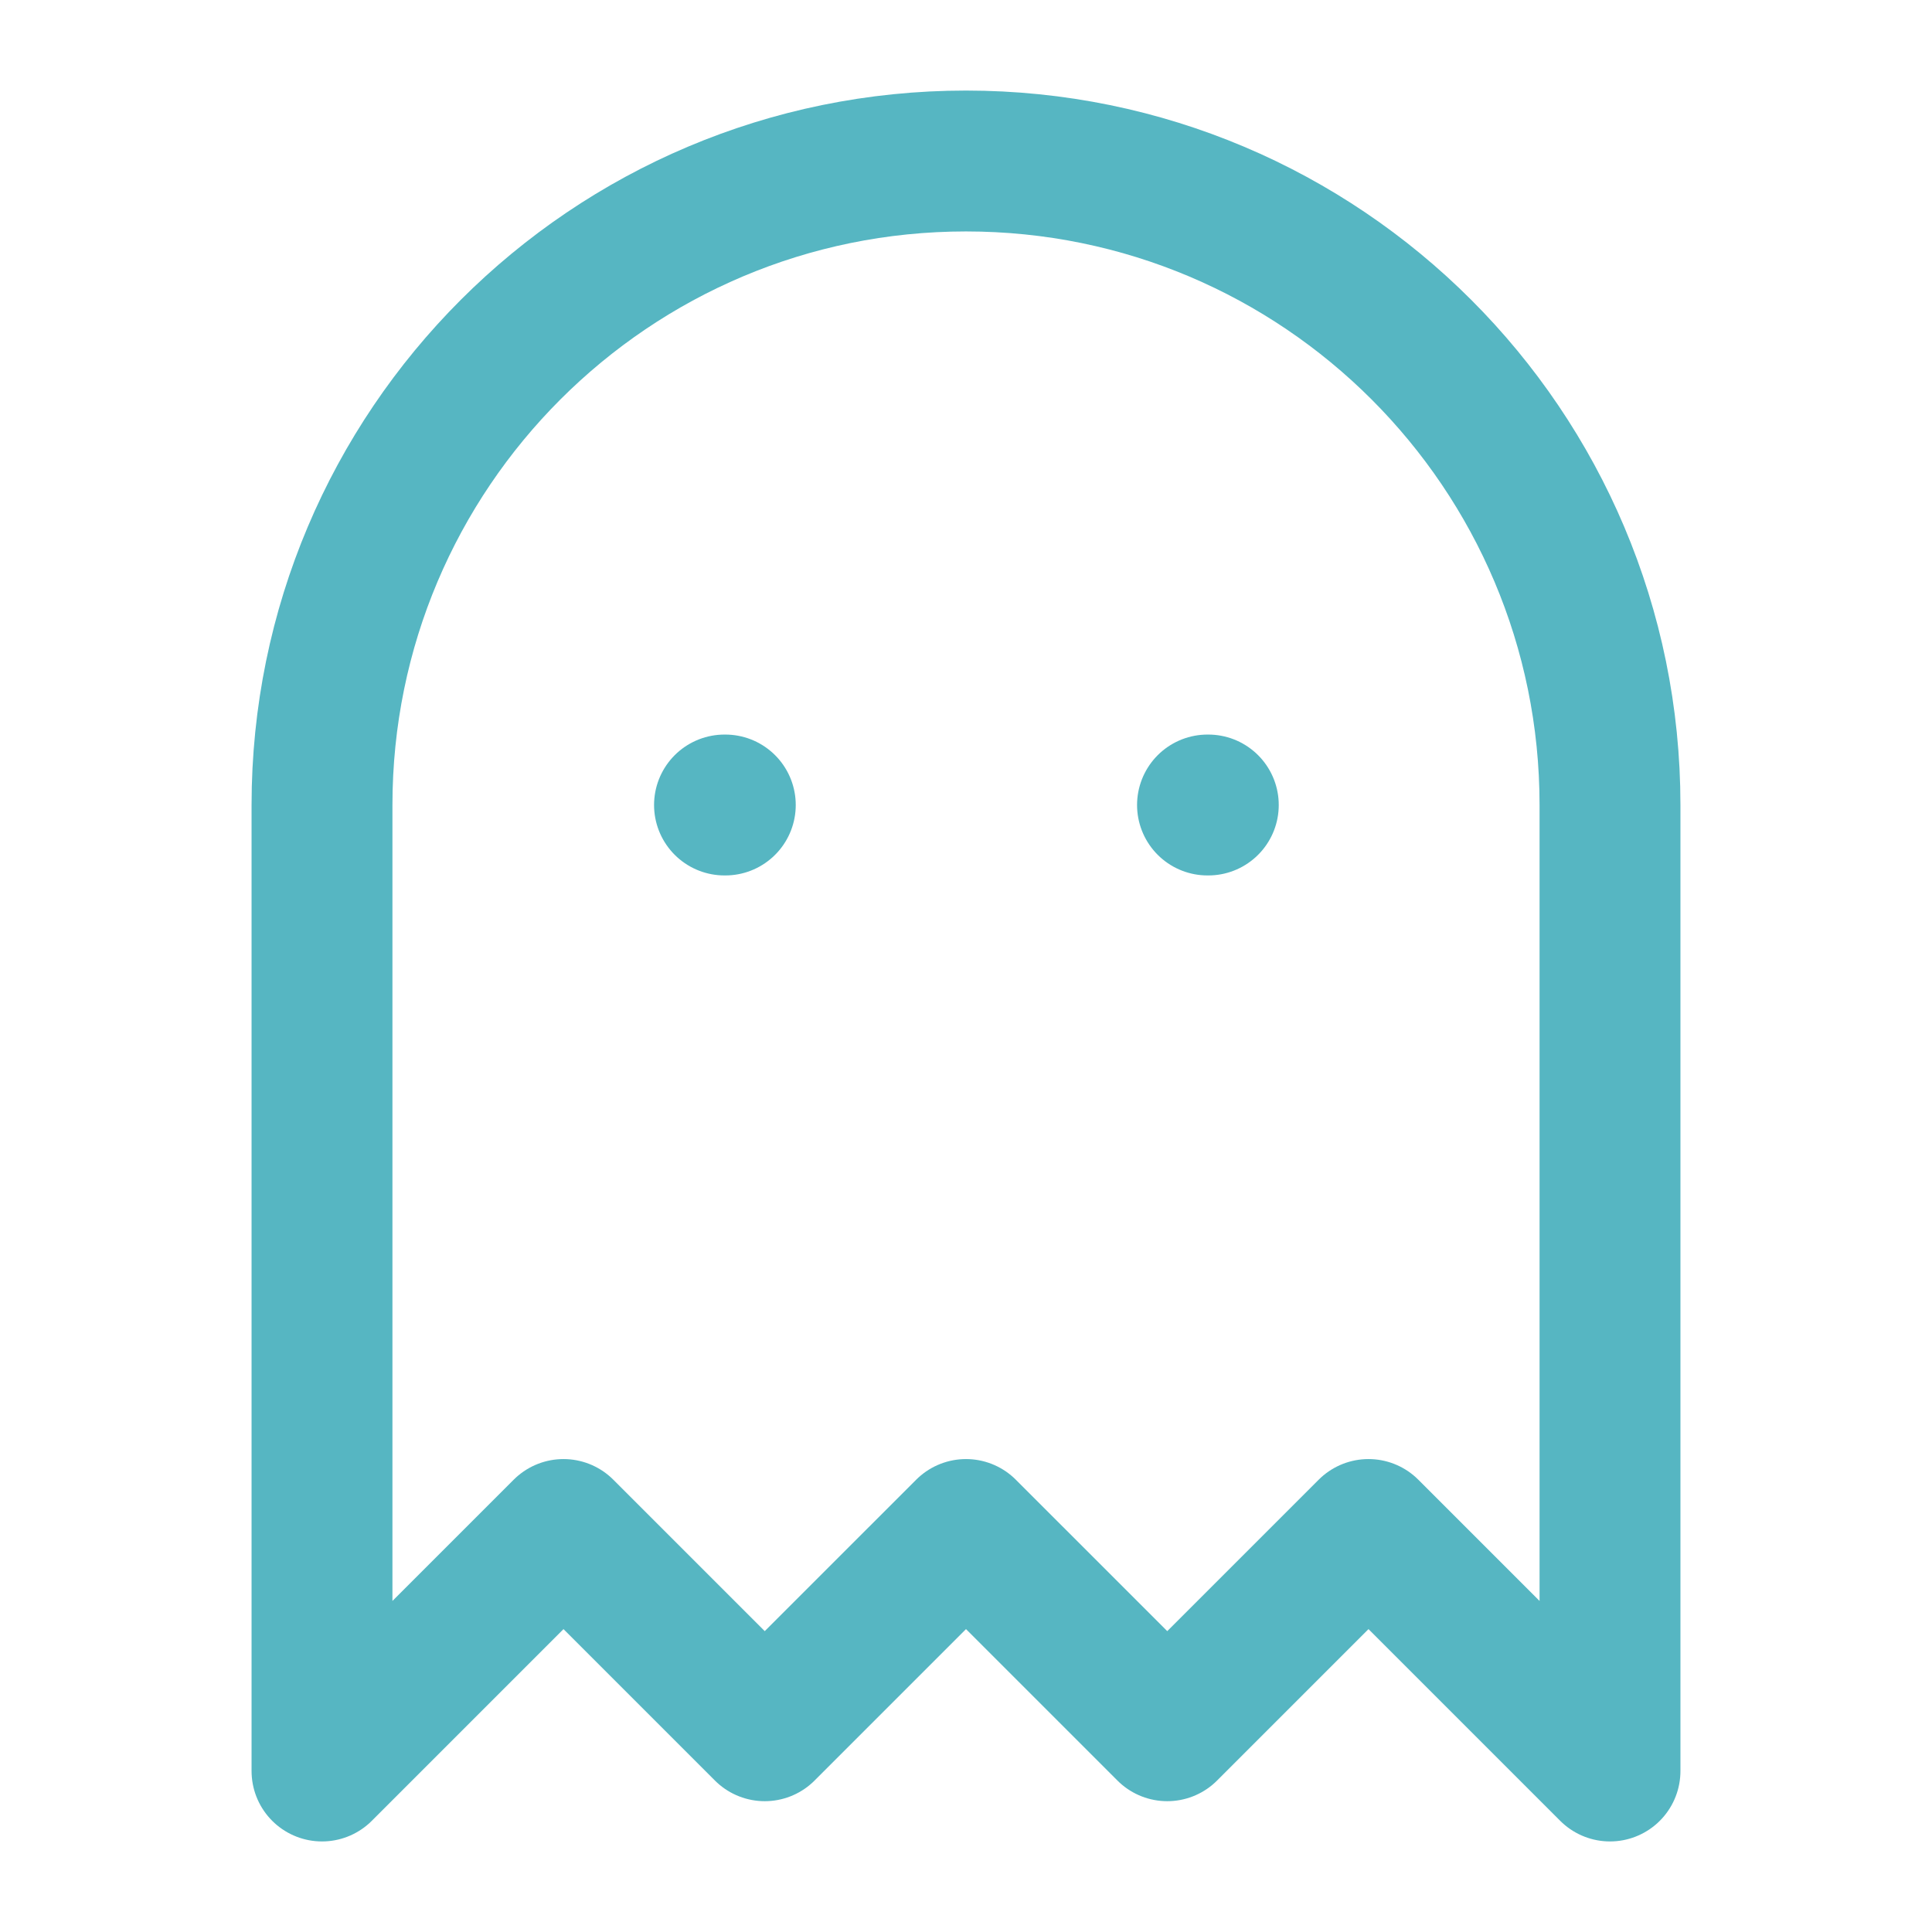
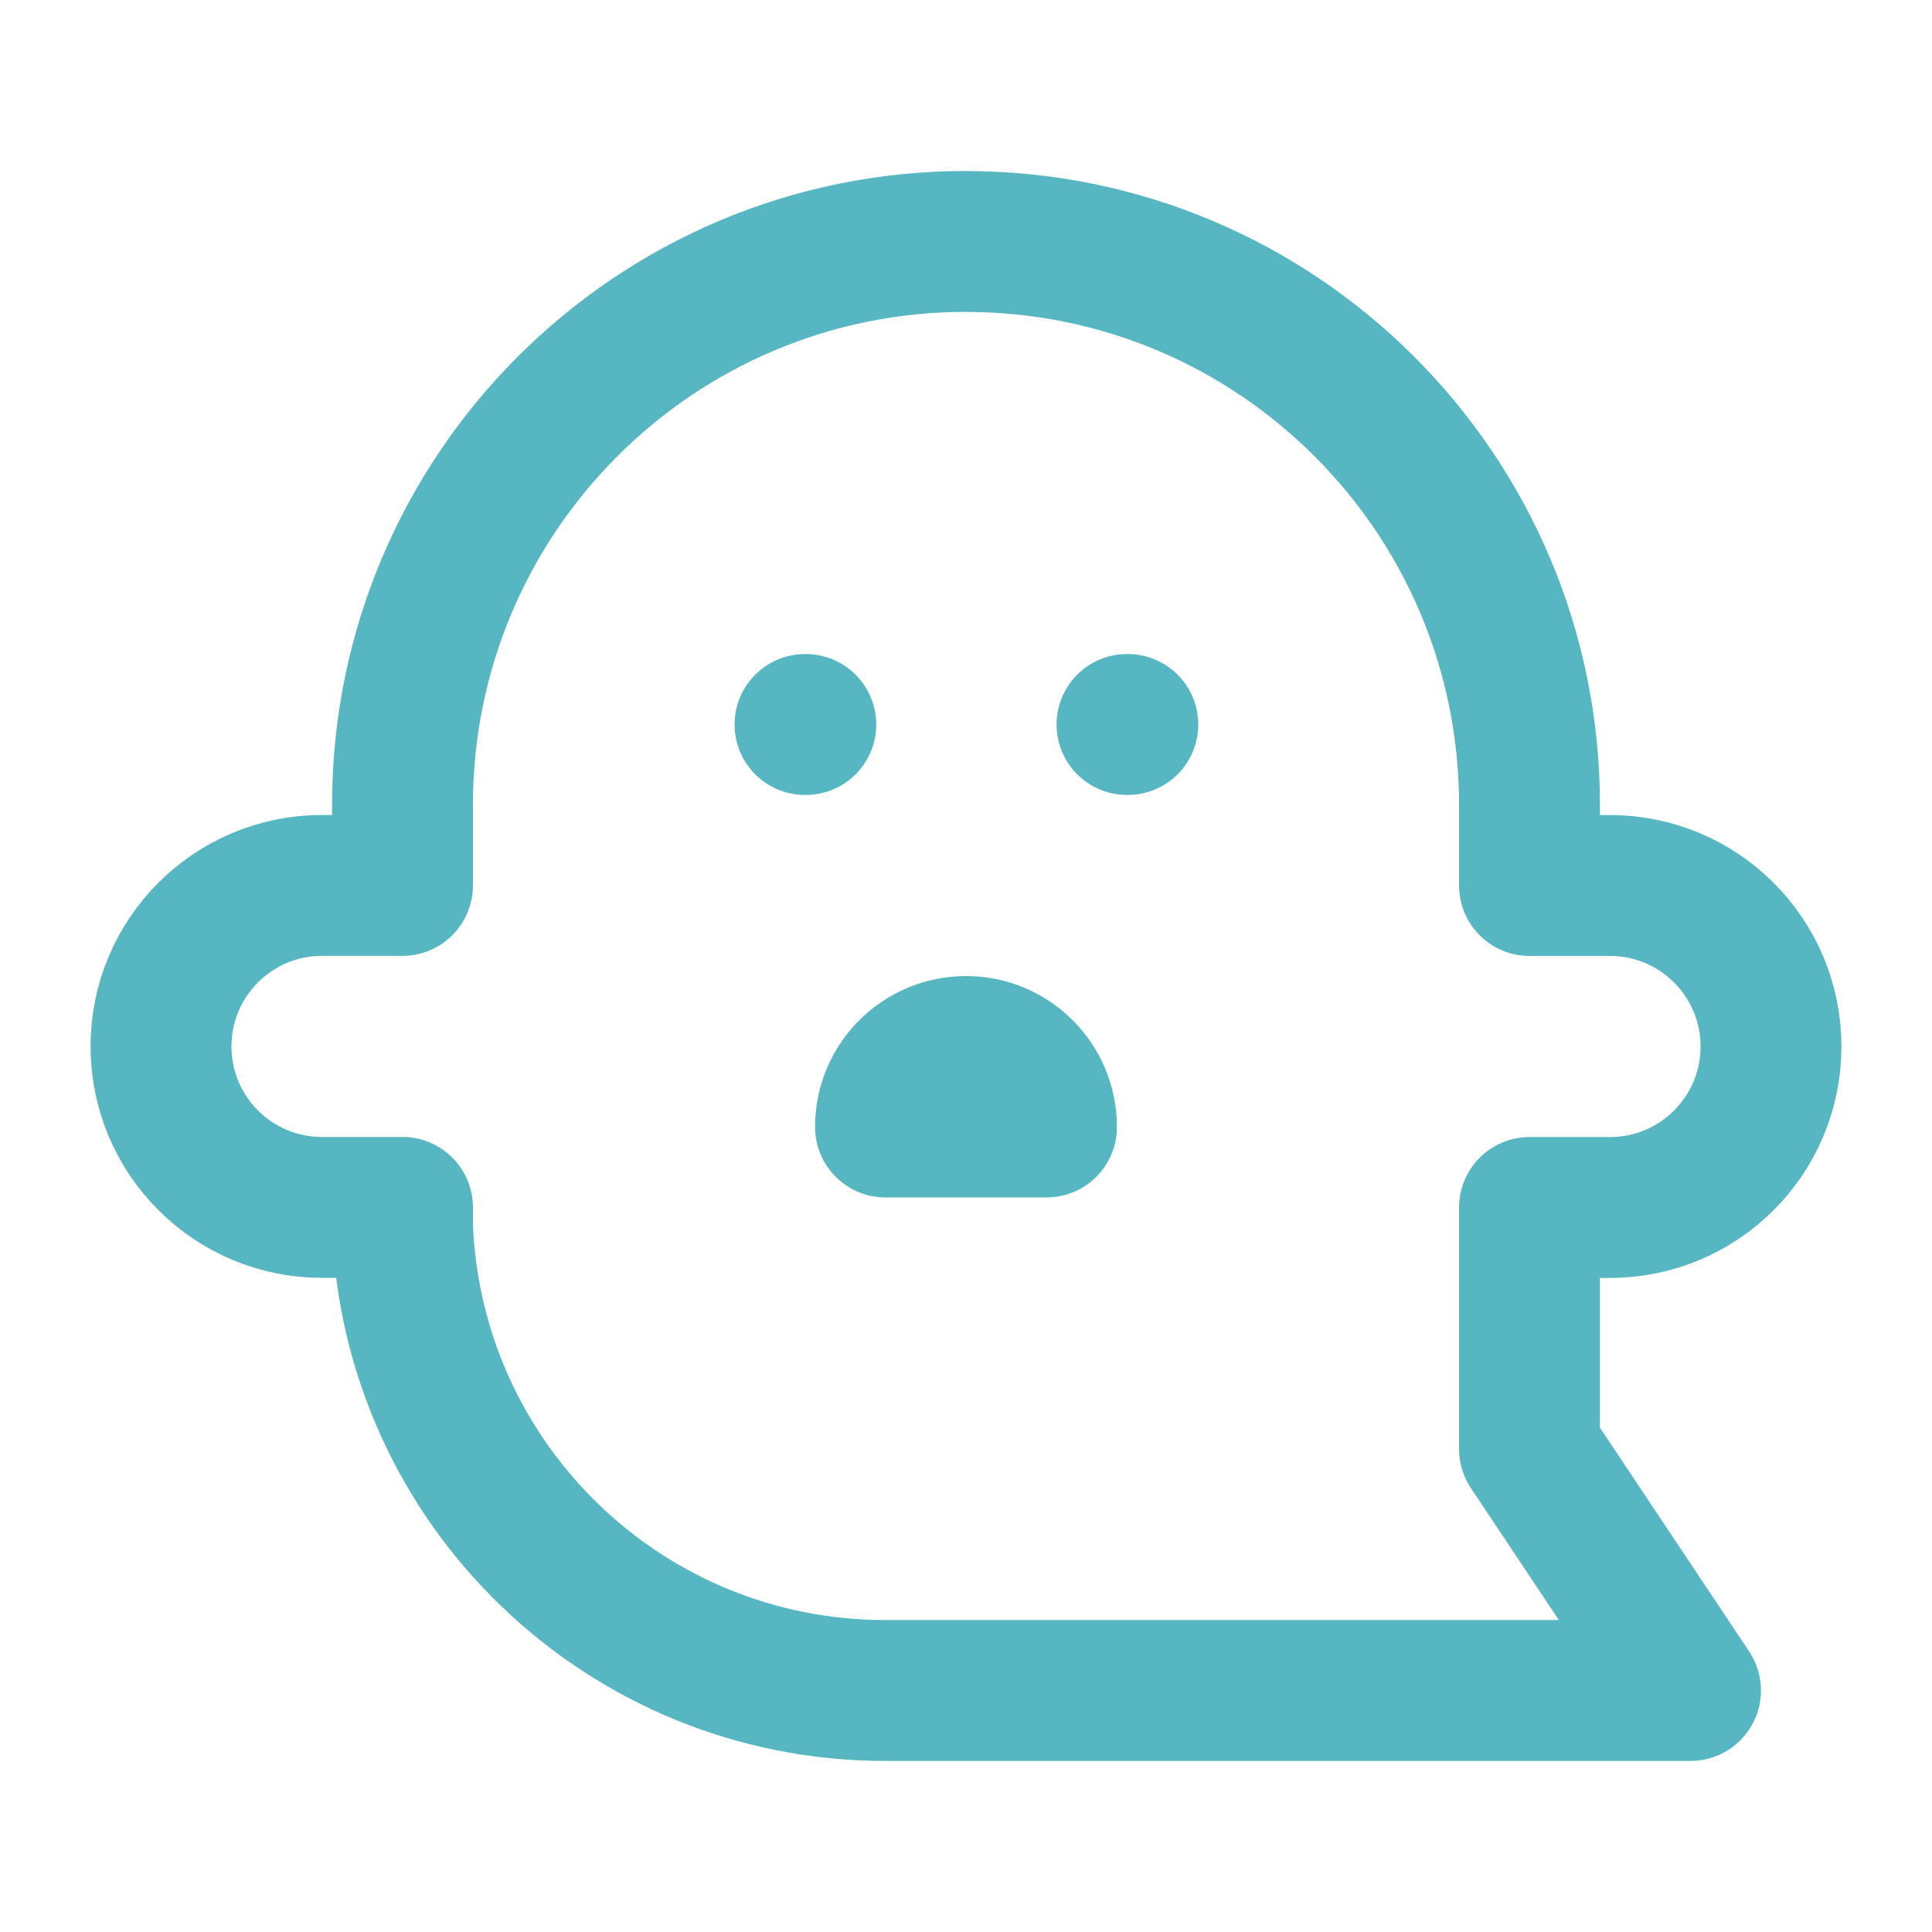
- <svg xmlns="http://www.w3.org/2000/svg" class="lucide lucide-ghost" width="24" height="24" viewBox="0 0 24 24" fill="none" stroke="#56b6c2" stroke-width="1.75" stroke-linecap="round" stroke-linejoin="round">
-   <path d="M9 10h.01" />
-   <path d="M15 10h.01" />
-   <path d="M12 2a8 8 0 0 0-8 8v12l3-3 2.5 2.5L12 19l2.5 2.5L17 19l3 3V10a8 8 0 0 0-8-8z" />
+ <svg xmlns="http://www.w3.org/2000/svg" width="24" height="24" viewBox="0 0 24 24" fill="none" stroke="#56b6c2" stroke-width="1.75" stroke-linecap="round" stroke-linejoin="round" class="icon icon-tabler icons-tabler-outline icon-tabler-ghost-2">
+   <path stroke="none" d="M0 0h24v24H0z" fill="none" />
+   <path d="M10 9h.01" />
+   <path d="M14 9h.01" />
+   <path d="M12 3a7 7 0 0 1 7 7v1l1 0a2 2 0 1 1 0 4l-1 0v3l2 3h-10a6 6 0 0 1 -6 -5.775l0 -.226l-1 0a2 2 0 0 1 0 -4l1 0v-1a7 7 0 0 1 7 -7l0 .001" />
+   <path d="M11 14h2a1 1 0 0 0 -2 0" />
</svg>
